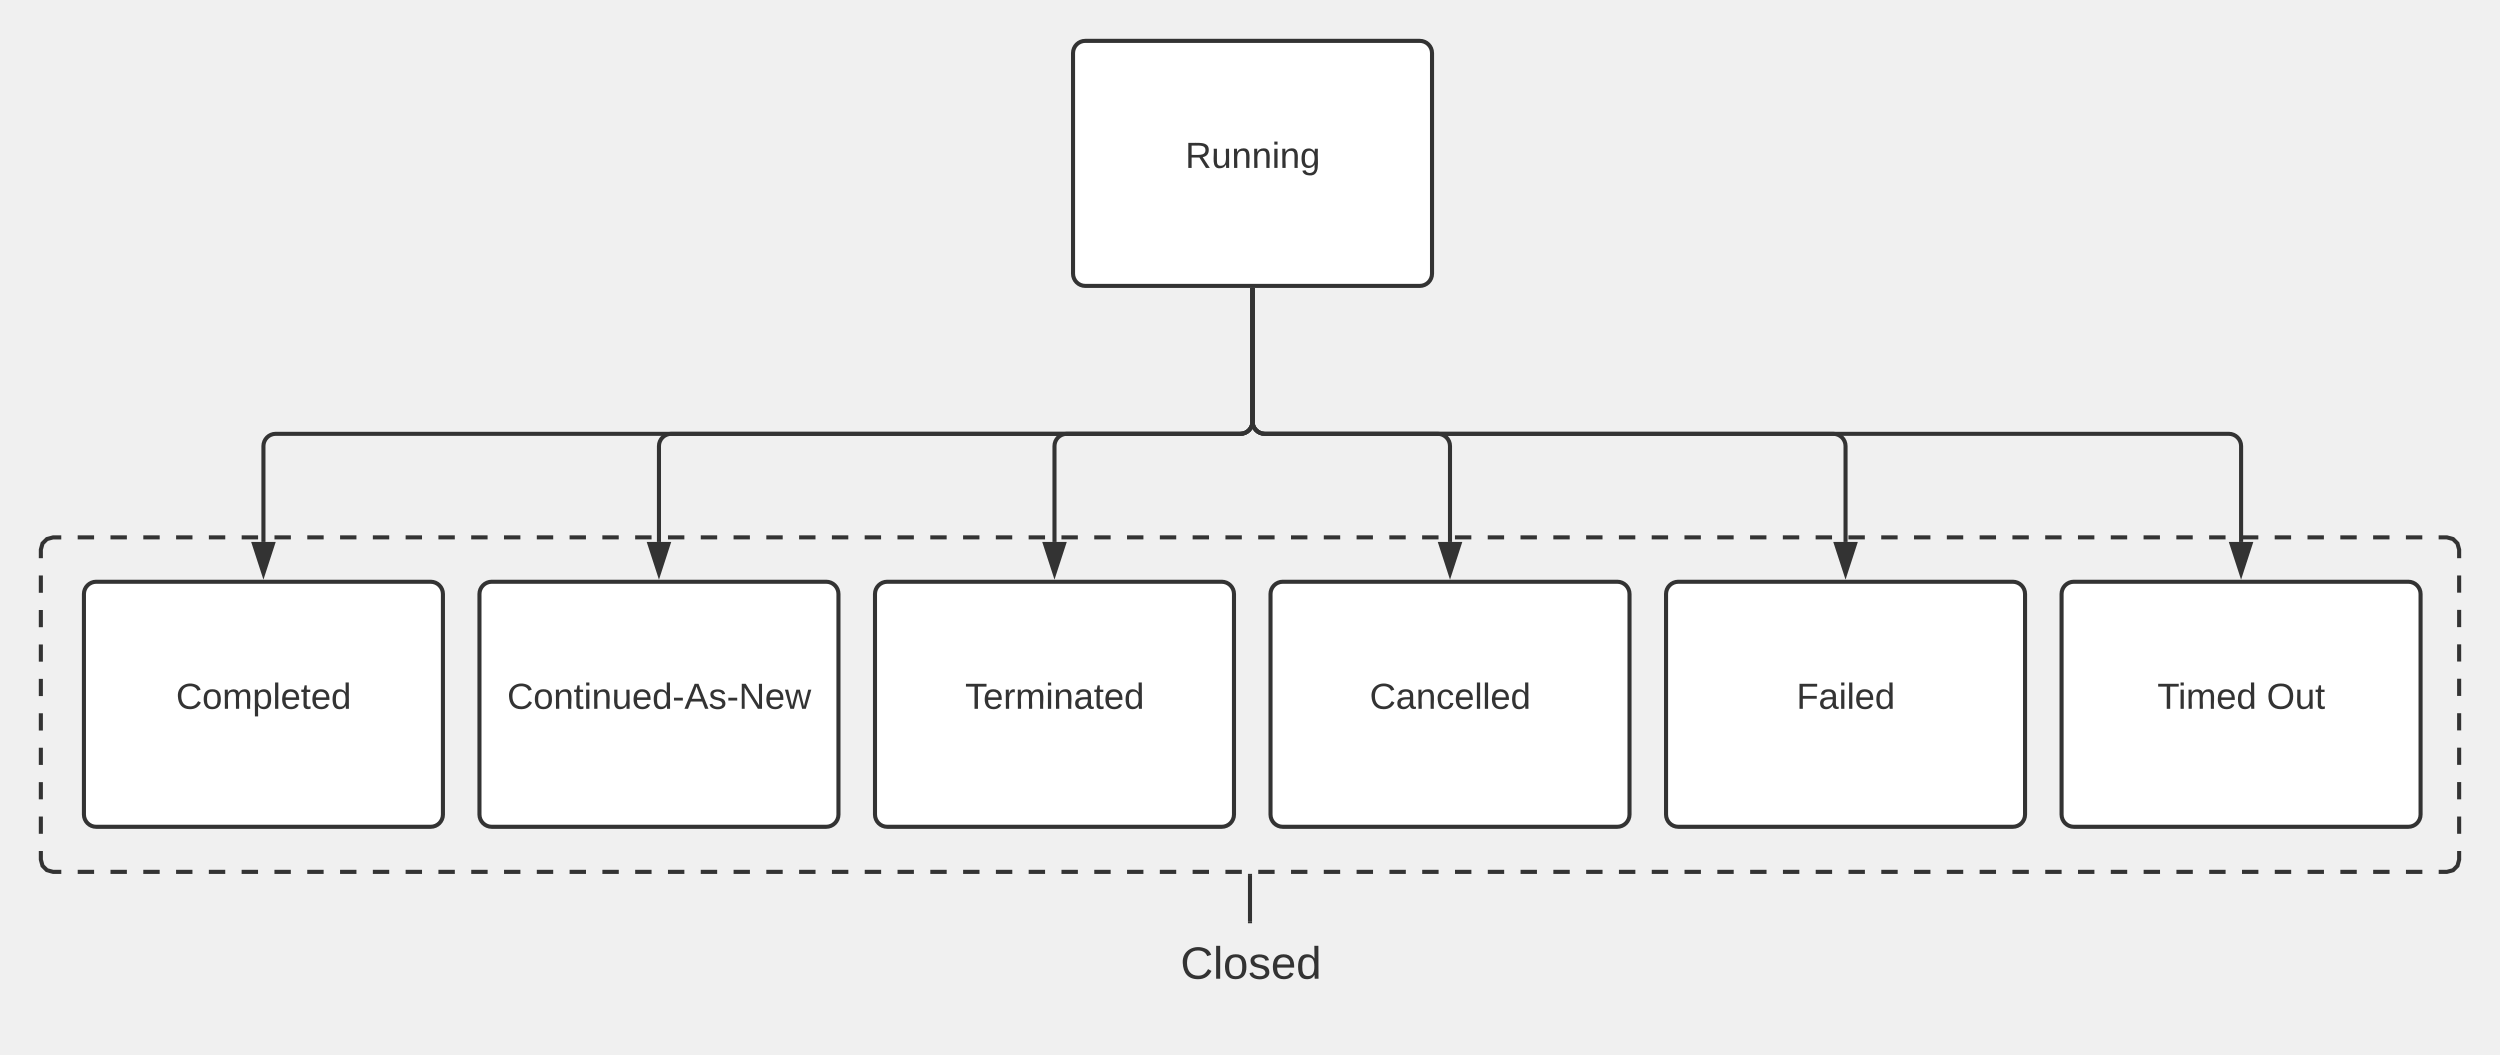
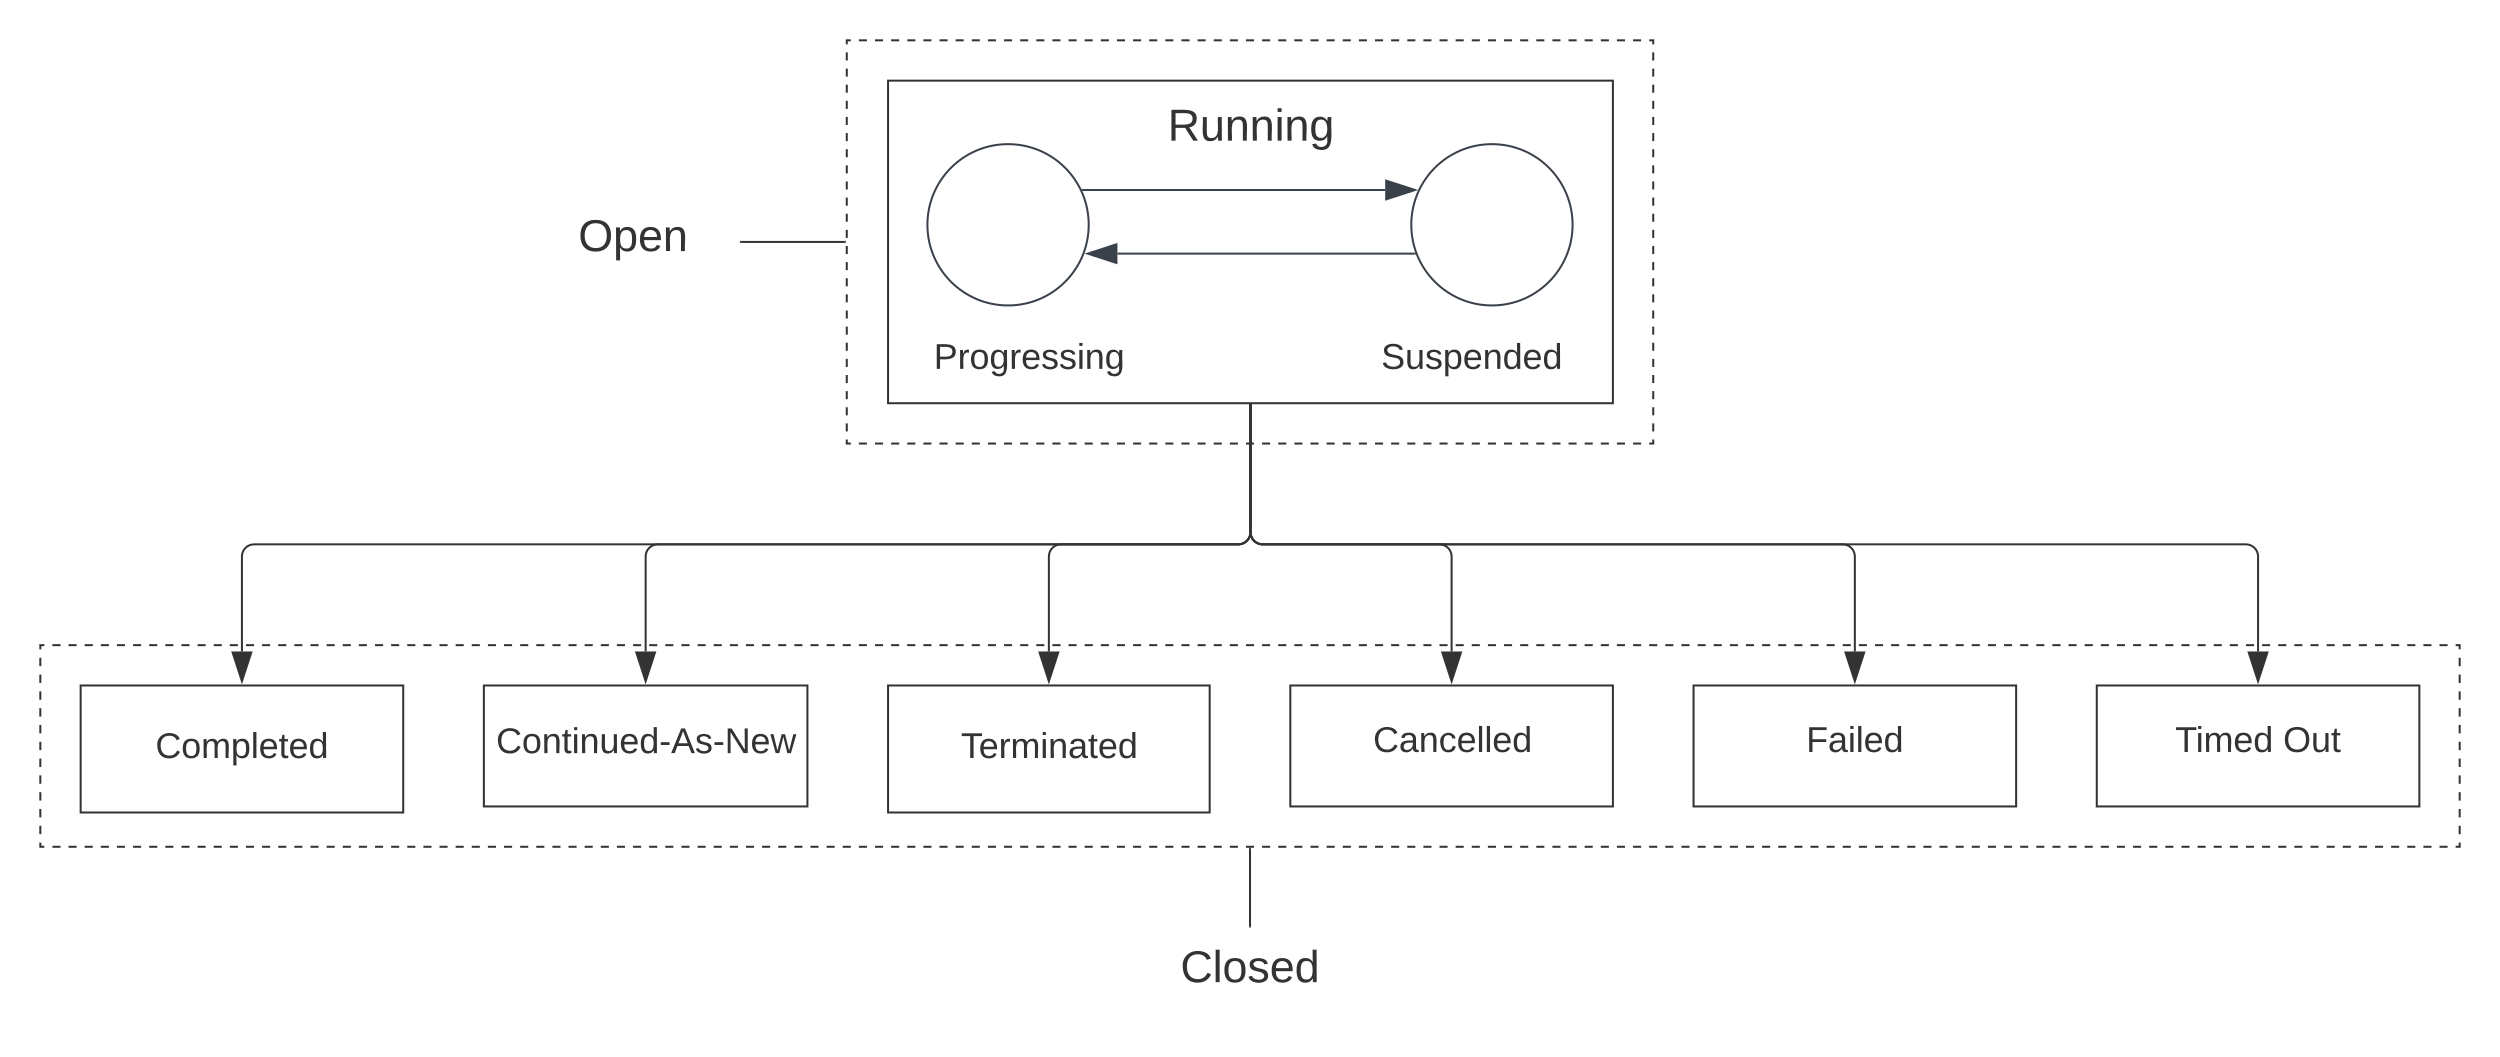
- <svg xmlns="http://www.w3.org/2000/svg" xmlns:ns1="lucid" xmlns:xlink="http://www.w3.org/1999/xlink" width="1224.25" height="516.22">
-   <g transform="translate(-162.6772 -228.189)" ns1:page-tab-id="0_0">
-     <path d="M182.68 497.34c0-3.32 2.68-6 6-6h1172.25c3.3 0 6 2.68 6 6v151.78c0 3.3-2.7 6-6 6H188.68c-3.32 0-6-2.7-6-6z" fill-opacity="0" />
-     <path d="M200.72 491.34h8.03m8.03 0h8.03m8.04 0h8.03m8.03 0h8.02m8.03 0h8.03m8.03 0h8.04m8.03 0h8.03m8.03 0h8.03m8.03 0h8.02m8.03 0h8.02m8.03 0h8.03m8.03 0h8.03m8.02 0h8.03m8.03 0h8.03m8.04 0h8.03m8.02 0h8.02m8.03 0h8.03m8.03 0h8.04m8.03 0h8.03m8.03 0h8.03m8.03 0h8m8.04 0h8.03m8.03 0h8.03m8.03 0h8.03m8.02 0h8.03m8.03 0h8.03m8.04 0h8.02m8.03 0h8.02m8.03 0h8.03m8.03 0h8.04m8.03 0h8.03m8.03 0h8.03m8.02 0h8.03m8.04 0h8.03m8.03 0h8.03m8.03 0h8.03m8.02 0h8.03m8.03 0h8.03m8.03 0h8.03m8.03 0H835m8.03 0h8.03m8.03 0h8.04m8.03 0h8.03m8.03 0h8.02m8.03 0h8.03m8.04 0h8.03m8.03 0h8.03m8.03 0h8.03m8.02 0h8.03m8.02 0h8.03m8.03 0h8.03m8.03 0h8.02m8.03 0h8.03m8.03 0h8.04m8.03 0h8.03m8.02 0h8.03m8.03 0h8.03m8.04 0h8.03m8.03 0h8.03m8.03 0h8.03m8.02 0h8.02m8.03 0h8.03m8.03 0h8.03m8.03 0h8.02m8.03 0h8.03m8.03 0h8.04m8.03 0h8.02m8.02 0h8.03m8.03 0h8.03m8.04 0h8.03m8.03 0h8.03m8.03 0h8.03m8 0h4.03l3.03.82 2.15 2.15.83 3.04v4.2m0 8.45v8.42m0 8.43v8.43m0 8.44v8.43m0 8.43V569m0 8.44v8.44m0 8.43v8.44m0 8.43v8.44m0 8.44v8.43m0 8.43v4.22l-.82 3.03-2.14 2.15-3.03.82h-4.02m-8 0h-8.04m-8.03 0h-8.03m-8.03 0h-8.03m-8.03 0h-8.02m-8.03 0h-8.03m-8.03 0h-8.03m-8.03 0h-8.03m-8.02 0h-8.03m-8.03 0h-8.03m-8.04 0h-8.03m-8.03 0h-8.03m-8.03 0h-8.02m-8.03 0h-8.04m-8.03 0h-8.03m-8.03 0h-8.03m-8.03 0H1100m-8.03 0h-8.03m-8.02 0h-8.03m-8.03 0h-8.03m-8.02 0h-8.03m-8.03 0h-8.03m-8.04 0h-8.03m-8.03 0h-8.03m-8.02 0h-8.03m-8.03 0h-8.04m-8.03 0h-8.03m-8.03 0h-8.03m-8.03 0h-8.02m-8.03 0h-8.02m-8.03 0h-8.03m-8.03 0h-8.03m-8.02 0h-8.03m-8.03 0H827m-8.04 0h-8.03m-8.02 0h-8.02m-8.03 0h-8.03m-8.03 0h-8.04m-8.03 0h-8.03m-8.03 0h-8.03m-8.03 0h-8.02m-8.02 0h-8.03m-8.03 0h-8.03m-8.03 0h-8.03m-8.02 0h-8.03m-8.03 0h-8.03m-8.04 0h-8.02m-8.03 0h-8.02m-8.03 0h-8.03m-8.03 0h-8.04m-8.03 0H554m-8.03 0h-8.03m-8.03 0h-8m-8.04 0h-8.03m-8.03 0h-8.03m-8.03 0h-8.03m-8.02 0h-8.03m-8.03 0h-8.03m-8.03 0h-8.03m-8.03 0h-8.02m-8.03 0h-8.03m-8.03 0h-8.04m-8.03 0h-8.03m-8.03 0h-8.02m-8.03 0h-8.03m-8.04 0h-8.03m-8.03 0h-8.03m-8.03 0H281m-8.02 0h-8.03m-8.03 0h-8.02m-8.03 0h-8.03m-8.03 0h-8.02m-8.03 0h-8.03m-8.03 0h-4.02l-3.03-.82-2.15-2.15-.82-3.03v-4.22m0-8.43v-8.43m0-8.43v-8.43m0-8.43v-8.43m0-8.42v-8.44m0-8.43v-8.42m0-8.43v-8.43m0-8.44v-8.43m0-8.43V510m0-8.45v-4.2l.82-3.04 2.15-2.14 3.03-.82h4" stroke="#333" stroke-width="2" fill="none" />
-     <path d="M688.14 254.2c0-3.32 2.7-6 6-6h163.8c3.32 0 6 2.68 6 6v108c0 3.3-2.68 6-6 6h-163.8c-3.3 0-6-2.7-6-6z" stroke="#333" stroke-width="2" fill="#fff" />
-     <use xlink:href="#a" transform="matrix(1,0,0,1,700.1421,260.189) translate(42.96296 50.22222)" />
-     <path d="M203.78 519.07c0-3.3 2.7-6 6-6h163.8c3.32 0 6 2.7 6 6v108c0 3.3-2.68 6-6 6h-163.8c-3.3 0-6-2.7-6-6z" stroke="#333" stroke-width="2" fill="#fff" />
-     <use xlink:href="#b" transform="matrix(1,0,0,1,215.7795,525.0709) translate(33.11111 50.22222)" />
-     <path d="M397.47 519.07c0-3.3 2.7-6 6-6h163.8c3.32 0 6 2.7 6 6v108c0 3.3-2.68 6-6 6h-163.8c-3.3 0-6-2.7-6-6z" stroke="#333" stroke-width="2" fill="#fff" />
-     <use xlink:href="#c" transform="matrix(1,0,0,1,409.4691,525.0709) translate(1.580247 50.22222)" />
-     <path d="M978.54 519.07c0-3.3 2.68-6 6-6h163.8c3.32 0 6 2.7 6 6v108c0 3.3-2.68 6-6 6h-163.8c-3.32 0-6-2.7-6-6z" stroke="#333" stroke-width="2" fill="#fff" />
-     <use xlink:href="#d" transform="matrix(1,0,0,1,990.5378,525.0709) translate(51.87654 50.22222)" />
-     <path d="M591.16 519.07c0-3.3 2.68-6 6-6h163.8c3.32 0 6 2.7 6 6v108c0 3.3-2.68 6-6 6h-163.8c-3.32 0-6-2.7-6-6z" stroke="#333" stroke-width="2" fill="#fff" />
-     <use xlink:href="#e" transform="matrix(1,0,0,1,603.1587,525.0709) translate(32.14815 50.22222)" />
-     <path d="M784.85 519.07c0-3.3 2.68-6 6-6h163.8c3.32 0 6 2.7 6 6v108c0 3.3-2.68 6-6 6h-163.8c-3.32 0-6-2.7-6-6z" stroke="#333" stroke-width="2" fill="#fff" />
-     <use xlink:href="#f" transform="matrix(1,0,0,1,796.8482,525.0709) translate(36.5679 50.22222)" />
-     <path d="M1172.23 519.07c0-3.3 2.68-6 6-6h163.8c3.32 0 6 2.7 6 6v108c0 3.3-2.68 6-6 6h-163.8c-3.32 0-6-2.7-6-6z" stroke="#333" stroke-width="2" fill="#fff" />
-     <use xlink:href="#g" transform="matrix(1,0,0,1,1184.227,525.0709) translate(34.91358 50.22222)" />
-     <use xlink:href="#h" transform="matrix(1,0,0,1,1184.227,525.0709) translate(88.44444 50.22222)" />
-     <path d="M776.04 370.2v64.43c0 3.3-2.68 6-6 6H297.68c-3.3 0-6 2.7-6 6v46.94" stroke="#333" stroke-width="2" fill="none" />
-     <path d="M777.04 370.2h-2v-1h2z" fill="#333" />
-     <path d="M291.68 508.83l-4.63-14.26h9.27z" stroke="#333" stroke-width="2" fill="#333" />
-     <path d="M776.04 370.2v64.43c0 3.3-2.68 6-6 6h-84.98c-3.3 0-6 2.7-6 6v46.94" stroke="#333" stroke-width="2" fill="none" />
-     <path d="M777.04 370.2h-2v-1h2z" fill="#333" />
-     <path d="M679.06 508.83l-4.63-14.26h9.27z" stroke="#333" stroke-width="2" fill="#333" />
-     <path d="M776.04 370.2v64.43c0 3.3 2.7 6 6 6h84.7c3.32 0 6 2.7 6 6v46.94" stroke="#333" stroke-width="2" fill="none" />
-     <path d="M777.04 370.2h-2v-1h2z" fill="#333" />
-     <path d="M872.75 508.83l-4.63-14.26h9.27z" stroke="#333" stroke-width="2" fill="#333" />
-     <path d="M776.04 370.2v64.43c0 3.3 2.7 6 6 6h278.4c3.3 0 6 2.7 6 6v46.94" stroke="#333" stroke-width="2" fill="none" />
-     <path d="M777.04 370.2h-2v-1h2z" fill="#333" />
-     <path d="M1066.44 508.83l-4.64-14.26h9.28z" stroke="#333" stroke-width="2" fill="#333" />
-     <path d="M776.04 370.2v64.43c0 3.3 2.7 6 6 6h472.1c3.3 0 6 2.7 6 6v46.94" stroke="#333" stroke-width="2" fill="none" />
-     <path d="M777.04 370.2h-2v-1h2z" fill="#333" />
-     <path d="M1260.13 508.83l-4.64-14.26h9.26z" stroke="#333" stroke-width="2" fill="#333" />
-     <path d="M776.04 370.2v64.43c0 3.3-2.68 6-6 6H491.37c-3.3 0-6 2.7-6 6v46.94" stroke="#333" stroke-width="2" fill="none" />
-     <path d="M777.04 370.2h-2v-1h2z" fill="#333" />
-     <path d="M485.37 508.83l-4.63-14.26H490z" stroke="#333" stroke-width="2" fill="#333" />
-     <path d="M721.26 686.3c0-3.3 2.7-6 6-6h95.1c3.3 0 6 2.7 6 6v32.1c0 3.32-2.7 6-6 6h-95.1c-3.3 0-6-2.68-6-6z" stroke="#000" stroke-opacity="0" stroke-width="3" fill-opacity="0" />
-     <use xlink:href="#i" transform="matrix(1,0,0,1,726.2598,685.315) translate(14.49383 22.15278)" />
-     <path d="M774.8 679.3v-22.18" stroke="#333" stroke-width="2" fill="none" />
-     <path d="M775.8 680.3h-2v-1h2zM775.8 657.14h-2v-1.02h2z" fill="#333" />
+ <svg xmlns="http://www.w3.org/2000/svg" xmlns:ns1="lucid" xmlns:xlink="http://www.w3.org/1999/xlink" width="1240" height="524.09">
+   <g transform="translate(-280 -280)" ns1:page-tab-id="0_0">
+     <path d="M0 0h1870.87v1322.83H0z" fill="#fff" />
+     <path d="M700 300h400v200H700z" fill-opacity="0" />
+     <path d="M706 300h4m4 0h4m4 0h4m4 0h4m4 0h4m4 0h4m4 0h4m4 0h4m4 0h4m4 0h4m4 0h4m4 0h4m4 0h4m4 0h4m4 0h4m4 0h4m4 0h4m4 0h4m4 0h4m4 0h4m4 0h4m4 0h4m4 0h4m4 0h4m4 0h4m4 0h4m4 0h4m4 0h4m4 0h4m4 0h4m4 0h4m4 0h4m4 0h4m4 0h4m4 0h4m4 0h4m4 0h4m4 0h4m4 0h4m4 0h4m4 0h4m4 0h4m4 0h4m4 0h4m4 0h4m4 0h4m4 0h4m4 0h4m4 0h4m4 0h2v2m0 4v4m0 4v4m0 4v4m0 4v4m0 4v4m0 4v4m0 4v4m0 4v4m0 4v4m0 4v4m0 4v4m0 4v4m0 4v4m0 4v4m0 4v4m0 4v4m0 4v4m0 4v4m0 4v4m0 4v4m0 4v4m0 4v4m0 4v4m0 4v4m0 4v2h-2m-4 0h-4m-4 0h-4m-4 0h-4m-4 0h-4m-4 0h-4m-4 0h-4m-4 0h-4m-4 0h-4m-4 0h-4m-4 0h-4m-4 0h-4m-4 0h-4m-4 0h-4m-4 0h-4m-4 0h-4m-4 0h-4m-4 0h-4m-4 0h-4m-4 0h-4m-4 0h-4m-4 0h-4m-4 0h-4m-4 0h-4m-4 0h-4m-4 0h-4m-4 0h-4m-4 0h-4m-4 0h-4m-4 0h-4m-4 0h-4m-4 0h-4m-4 0h-4m-4 0h-4m-4 0h-4m-4 0h-4m-4 0h-4m-4 0h-4m-4 0h-4m-4 0h-4m-4 0h-4m-4 0h-4m-4 0h-4m-4 0h-4m-4 0h-4m-4 0h-4m-4 0h-4m-4 0h-4m-4 0h-4m-4 0h-4m-4 0h-2v-2m0-4v-4m0-4v-4m0-4v-4m0-4v-4m0-4v-4m0-4v-4m0-4v-4m0-4v-4m0-4v-4m0-4v-4m0-4v-4m0-4v-4m0-4v-4m0-4v-4m0-4v-4m0-4v-4m0-4v-4m0-4v-4m0-4v-4m0-4v-4m0-4v-4m0-4v-4m0-4v-4m0-4v-4m0-4v-2h2" stroke="#333" fill="none" />
+     <path d="M300 600h1200v100H300z" fill-opacity="0" />
+     <path d="M306 600h4m4 0h4m4 0h4m4 0h4m4 0h4m4 0h4m4 0h4m4 0h4m4 0h4m4 0h4m4 0h4m4 0h4m4 0h4m4 0h4m4 0h4m4 0h4m4 0h4m4 0h4m4 0h4m4 0h4m4 0h4m4 0h4m4 0h4m4 0h4m4 0h4m4 0h4m4 0h4m4 0h4m4 0h4m4 0h4m4 0h4m4 0h4m4 0h4m4 0h4m4 0h4m4 0h4m4 0h4m4 0h4m4 0h4m4 0h4m4 0h4m4 0h4m4 0h4m4 0h4m4 0h4m4 0h4m4 0h4m4 0h4m4 0h4m4 0h4m4 0h4m4 0h4m4 0h4m4 0h4m4 0h4m4 0h4m4 0h4m4 0h4m4 0h4m4 0h4m4 0h4m4 0h4m4 0h4m4 0h4m4 0h4m4 0h4m4 0h4m4 0h4m4 0h4m4 0h4m4 0h4m4 0h4m4 0h4m4 0h4m4 0h4m4 0h4m4 0h4m4 0h4m4 0h4m4 0h4m4 0h4m4 0h4m4 0h4m4 0h4m4 0h4m4 0h4m4 0h4m4 0h4m4 0h4m4 0h4m4 0h4m4 0h4m4 0h4m4 0h4m4 0h4m4 0h4m4 0h4m4 0h4m4 0h4m4 0h4m4 0h4m4 0h4m4 0h4m4 0h4m4 0h4m4 0h4m4 0h4m4 0h4m4 0h4m4 0h4m4 0h4m4 0h4m4 0h4m4 0h4m4 0h4m4 0h4m4 0h4m4 0h4m4 0h4m4 0h4m4 0h4m4 0h4m4 0h4m4 0h4m4 0h4m4 0h4m4 0h4m4 0h4m4 0h4m4 0h4m4 0h4m4 0h4m4 0h4m4 0h4m4 0h4m4 0h4m4 0h4m4 0h4m4 0h4m4 0h4m4 0h4m4 0h4m4 0h4m4 0h4m4 0h4m4 0h4m4 0h4m4 0h4m4 0h4m4 0h2v2.08m0 4.17v4.17m0 4.16v4.17m0 4.17v4.16m0 4.17v4.17m0 4.16v4.17m0 4.17v4.16m0 4.17v4.17m0 4.16v4.17m0 4.17v4.16m0 4.17v4.17m0 4.16v4.17m0 4.17V700h-2m-4 0h-4m-4 0h-4m-4 0h-4m-4 0h-4m-4 0h-4m-4 0h-4m-4 0h-4m-4 0h-4m-4 0h-4m-4 0h-4m-4 0h-4m-4 0h-4m-4 0h-4m-4 0h-4m-4 0h-4m-4 0h-4m-4 0h-4m-4 0h-4m-4 0h-4m-4 0h-4m-4 0h-4m-4 0h-4m-4 0h-4m-4 0h-4m-4 0h-4m-4 0h-4m-4 0h-4m-4 0h-4m-4 0h-4m-4 0h-4m-4 0h-4m-4 0h-4m-4 0h-4m-4 0h-4m-4 0h-4m-4 0h-4m-4 0h-4m-4 0h-4m-4 0h-4m-4 0h-4m-4 0h-4m-4 0h-4m-4 0h-4m-4 0h-4m-4 0h-4m-4 0h-4m-4 0h-4m-4 0h-4m-4 0h-4m-4 0h-4m-4 0h-4m-4 0h-4m-4 0h-4m-4 0h-4m-4 0h-4m-4 0h-4m-4 0h-4m-4 0h-4m-4 0h-4m-4 0h-4m-4 0h-4m-4 0h-4m-4 0h-4m-4 0h-4m-4 0h-4m-4 0h-4m-4 0h-4m-4 0h-4m-4 0h-4m-4 0h-4m-4 0h-4m-4 0h-4m-4 0h-4m-4 0h-4m-4 0h-4m-4 0h-4m-4 0h-4m-4 0h-4m-4 0h-4m-4 0h-4m-4 0h-4m-4 0h-4m-4 0h-4m-4 0h-4m-4 0h-4m-4 0h-4m-4 0h-4m-4 0h-4m-4 0h-4m-4 0h-4m-4 0h-4m-4 0h-4m-4 0h-4m-4 0h-4m-4 0h-4m-4 0h-4m-4 0h-4m-4 0h-4m-4 0h-4m-4 0h-4m-4 0h-4m-4 0h-4m-4 0h-4m-4 0h-4m-4 0h-4m-4 0h-4m-4 0h-4m-4 0h-4m-4 0h-4m-4 0h-4m-4 0h-4m-4 0h-4m-4 0h-4m-4 0h-4m-4 0h-4m-4 0h-4m-4 0h-4m-4 0h-4m-4 0h-4m-4 0h-4m-4 0h-4m-4 0h-4m-4 0h-4m-4 0h-4m-4 0h-4m-4 0h-4m-4 0h-4m-4 0h-4m-4 0h-4m-4 0h-4m-4 0h-4m-4 0h-4m-4 0h-4m-4 0h-4m-4 0h-4m-4 0h-4m-4 0h-4m-4 0h-4m-4 0h-4m-4 0h-4m-4 0h-4m-4 0h-4m-4 0h-4m-4 0h-4m-4 0h-4m-4 0h-4m-4 0h-4m-4 0h-4m-4 0h-4m-4 0h-2v-2.08m0-4.17v-4.17m0-4.16v-4.17m0-4.17v-4.16m0-4.17v-4.17m0-4.16v-4.17m0-4.17v-4.16m0-4.17v-4.17m0-4.16v-4.17m0-4.17v-4.16m0-4.17v-4.17m0-4.16v-4.17m0-4.17V600h2" stroke="#333" fill="none" />
+     <path d="M720.48 320H1080v160H720.48z" stroke="#333" fill="#fff" />
+     <use xlink:href="#a" transform="matrix(1,0,0,1,732.4825,332) translate(126.7037 17.77778)" />
+     <path d="M320 620h160v63H320z" stroke="#333" fill="#fff" />
+     <use xlink:href="#b" transform="matrix(1,0,0,1,332,632) translate(25.11111 23.97222)" />
+     <path d="M520 620h160.48v60H520z" stroke="#333" fill="#fff" />
+     <use xlink:href="#c" transform="matrix(1,0,0,1,532,632) translate(-5.919753 21.55556)" />
+     <path d="M1120 620h160v60h-160z" stroke="#333" fill="#fff" />
+     <use xlink:href="#d" transform="matrix(1,0,0,1,1132,632) translate(43.87654 20.97222)" />
+     <path d="M720.48 620H880v63H720.48z" stroke="#333" fill="#fff" />
+     <use xlink:href="#e" transform="matrix(1,0,0,1,732.4825,632) translate(24.14815 23.97222)" />
+     <path d="M920 620h160v60H920z" stroke="#333" fill="#fff" />
+     <use xlink:href="#f" transform="matrix(1,0,0,1,932,632) translate(29.0679 20.97222)" />
+     <path d="M1320 620h160v60h-160z" stroke="#333" fill="#fff" />
+     <use xlink:href="#g" transform="matrix(1,0,0,1,1332,632) translate(26.91358 20.97222)" />
+     <use xlink:href="#h" transform="matrix(1,0,0,1,1332,632) translate(80.44444 20.97222)" />
+     <path d="M900.24 481v63c0 3.3-2.7 6-6 6H406c-3.3 0-6 2.7-6 6v47.12" stroke="#333" fill="none" />
+     <path d="M900.74 481h-1v-.5h1z" stroke="#333" stroke-width=".05" fill="#333" />
+     <path d="M400 617.88l-4.64-14.26h9.28z" stroke="#333" fill="#333" />
+     <path d="M900.24 481v63c0 3.3-2.7 6-6 6h-88c-3.3 0-6 2.7-6 6v47.12" stroke="#333" fill="none" />
+     <path d="M900.74 481h-1v-.5h1z" stroke="#333" stroke-width=".05" fill="#333" />
+     <path d="M800.24 617.88l-4.63-14.26h9.28z" stroke="#333" fill="#333" />
+     <path d="M900.24 481v63c0 3.3 2.7 6 6 6H994c3.3 0 6 2.7 6 6v47.12" stroke="#333" fill="none" />
+     <path d="M900.74 481h-1v-.5h1z" stroke="#333" stroke-width=".05" fill="#333" />
+     <path d="M1000 617.88l-4.64-14.26h9.28z" stroke="#333" fill="#333" />
+     <path d="M900.24 481v63c0 3.3 2.7 6 6 6H1194c3.3 0 6 2.7 6 6v47.12" stroke="#333" fill="none" />
+     <path d="M900.74 481h-1v-.5h1z" stroke="#333" stroke-width=".05" fill="#333" />
+     <path d="M1200 617.88l-4.64-14.26h9.28z" stroke="#333" fill="#333" />
+     <path d="M900.24 481v63c0 3.3 2.7 6 6 6H1394c3.3 0 6 2.7 6 6v47.12" stroke="#333" fill="none" />
+     <path d="M900.74 481h-1v-.5h1z" stroke="#333" stroke-width=".05" fill="#333" />
+     <path d="M1400 617.88l-4.64-14.26h9.28z" stroke="#333" fill="#333" />
+     <path d="M900.24 481v63c0 3.3-2.7 6-6 6h-288c-3.3 0-6 2.7-6 6v47.12" stroke="#333" fill="none" />
+     <path d="M900.74 481h-1v-.5h1z" stroke="#333" stroke-width=".05" fill="#333" />
+     <path d="M600.24 617.88l-4.63-14.26h9.28z" stroke="#333" fill="#333" />
+     <path d="M840 740h120v44.1H840z" stroke="#000" stroke-opacity="0" fill-opacity="0" />
+     <use xlink:href="#i" transform="matrix(1,0,0,1,845,745) translate(20.49383 22.15278)" />
+     <path d="M900 739.5V701" stroke="#333" fill="none" />
+     <path d="M900.5 740h-1v-.5h1zM900.5 701h-1v-.5h1z" stroke="#333" stroke-width=".05" fill="#333" />
+     <path d="M540 368.5h107.1v63H540z" stroke="#000" stroke-opacity="0" fill-opacity="0" />
+     <use xlink:href="#j" transform="matrix(1,0,0,1,545,373.5039) translate(21.83951 31.02778)" />
+     <path d="M647.6 400H699" stroke="#333" fill="none" />
+     <path d="M647.6 400.5h-.5v-1h.5zM699.5 400.5h-.5v-1h.5z" stroke="#333" stroke-width=".05" fill="#333" />
+     <path d="M820 391.5c0 22.1-17.9 40-40 40s-40-17.9-40-40 17.9-40 40-40 40 17.9 40 40zM1060 391.5c0 22.1-17.9 40-40 40s-40-17.9-40-40 17.9-40 40-40 40 17.9 40 40z" stroke="#3a414a" fill="#fff" />
+     <path d="M720.48 440H860v40H720.48z" stroke="#000" stroke-opacity="0" fill-opacity="0" />
+     <use xlink:href="#k" transform="matrix(1,0,0,1,725.4825,445) translate(17.66667 17.97222)" />
+     <path d="M940 440h140v40H940z" stroke="#000" stroke-opacity="0" fill-opacity="0" />
+     <use xlink:href="#l" transform="matrix(1,0,0,1,945,445) translate(20.06173 17.97222)" />
+     <path d="M817.14 374.24h149.9" stroke="#3a414a" fill="none" />
+     <path d="M817.15 374.74h-.3l-.3-.7-.16-.3h.75z" stroke="#3a414a" stroke-width=".05" fill="#3a414a" />
+     <path d="M981.82 374.24l-14.27 4.64v-9.27z" stroke="#3a414a" fill="#3a414a" />
+     <path d="M981.67 405.8H834.25" stroke="#3a414a" fill="none" />
+     <path d="M982.38 406.3h-.72v-1h.3z" stroke="#3a414a" stroke-width=".05" fill="#3a414a" />
+     <path d="M819.5 405.8l14.25-4.63v9.27z" stroke="#3a414a" fill="#3a414a" />
    <defs>
-       <path fill="#333" d="M233-177c-1 41-23 64-60 70L243 0h-38l-65-103H63V0H30v-248c88 3 205-21 203 71zM63-129c60-2 137 13 137-47 0-61-80-42-137-45v92" id="j" />
-       <path fill="#333" d="M84 4C-5 8 30-112 23-190h32v120c0 31 7 50 39 49 72-2 45-101 50-169h31l1 190h-30c-1-10 1-25-2-33-11 22-28 36-60 37" id="k" />
-       <path fill="#333" d="M117-194c89-4 53 116 60 194h-32v-121c0-31-8-49-39-48C34-167 62-67 57 0H25l-1-190h30c1 10-1 24 2 32 11-22 29-35 61-36" id="l" />
-       <path fill="#333" d="M24-231v-30h32v30H24zM24 0v-190h32V0H24" id="m" />
-       <path fill="#333" d="M177-190C167-65 218 103 67 71c-23-6-38-20-44-43l32-5c15 47 100 32 89-28v-30C133-14 115 1 83 1 29 1 15-40 15-95c0-56 16-97 71-98 29-1 48 16 59 35 1-10 0-23 2-32h30zM94-22c36 0 50-32 50-73 0-42-14-75-50-75-39 0-46 34-46 75s6 73 46 73" id="n" />
+       <path fill="#333" d="M233-177c-1 41-23 64-60 70L243 0h-38l-65-103H63V0H30v-248c88 3 205-21 203 71zM63-129c60-2 137 13 137-47 0-61-80-42-137-45v92" id="m" />
+       <path fill="#333" d="M84 4C-5 8 30-112 23-190h32v120c0 31 7 50 39 49 72-2 45-101 50-169h31l1 190h-30c-1-10 1-25-2-33-11 22-28 36-60 37" id="n" />
+       <path fill="#333" d="M117-194c89-4 53 116 60 194h-32v-121c0-31-8-49-39-48C34-167 62-67 57 0H25l-1-190h30c1 10-1 24 2 32 11-22 29-35 61-36" id="o" />
+       <path fill="#333" d="M24-231v-30h32v30H24zM24 0v-190h32V0H24" id="p" />
+       <path fill="#333" d="M177-190C167-65 218 103 67 71c-23-6-38-20-44-43l32-5c15 47 100 32 89-28v-30C133-14 115 1 83 1 29 1 15-40 15-95c0-56 16-97 71-98 29-1 48 16 59 35 1-10 0-23 2-32h30zM94-22c36 0 50-32 50-73 0-42-14-75-50-75-39 0-46 34-46 75s6 73 46 73" id="q" />
      <g id="a">
-         <use transform="matrix(0.04938272,0,0,0.04938272,0,0)" xlink:href="#j" />
-         <use transform="matrix(0.04938272,0,0,0.04938272,12.79012,0)" xlink:href="#k" />
-         <use transform="matrix(0.04938272,0,0,0.04938272,22.66667,0)" xlink:href="#l" />
-         <use transform="matrix(0.04938272,0,0,0.04938272,32.54321,0)" xlink:href="#l" />
-         <use transform="matrix(0.04938272,0,0,0.04938272,42.41975,0)" xlink:href="#m" />
-         <use transform="matrix(0.04938272,0,0,0.04938272,46.32099,0)" xlink:href="#l" />
-         <use transform="matrix(0.04938272,0,0,0.04938272,56.19753,0)" xlink:href="#n" />
-       </g>
-       <path fill="#333" d="M212-179c-10-28-35-45-73-45-59 0-87 40-87 99 0 60 29 101 89 101 43 0 62-24 78-52l27 14C228-24 195 4 139 4 59 4 22-46 18-125c-6-104 99-153 187-111 19 9 31 26 39 46" id="o" />
-       <path fill="#333" d="M100-194c62-1 85 37 85 99 1 63-27 99-86 99S16-35 15-95c0-66 28-99 85-99zM99-20c44 1 53-31 53-75 0-43-8-75-51-75s-53 32-53 75 10 74 51 75" id="p" />
-       <path fill="#333" d="M210-169c-67 3-38 105-44 169h-31v-121c0-29-5-50-35-48C34-165 62-65 56 0H25l-1-190h30c1 10-1 24 2 32 10-44 99-50 107 0 11-21 27-35 58-36 85-2 47 119 55 194h-31v-121c0-29-5-49-35-48" id="q" />
-       <path fill="#333" d="M115-194c55 1 70 41 70 98S169 2 115 4C84 4 66-9 55-30l1 105H24l-1-265h31l2 30c10-21 28-34 59-34zm-8 174c40 0 45-34 45-75s-6-73-45-74c-42 0-51 32-51 76 0 43 10 73 51 73" id="r" />
-       <path fill="#333" d="M24 0v-261h32V0H24" id="s" />
-       <path fill="#333" d="M100-194c63 0 86 42 84 106H49c0 40 14 67 53 68 26 1 43-12 49-29l28 8c-11 28-37 45-77 45C44 4 14-33 15-96c1-61 26-98 85-98zm52 81c6-60-76-77-97-28-3 7-6 17-6 28h103" id="t" />
-       <path fill="#333" d="M59-47c-2 24 18 29 38 22v24C64 9 27 4 27-40v-127H5v-23h24l9-43h21v43h35v23H59v120" id="u" />
-       <path fill="#333" d="M85-194c31 0 48 13 60 33l-1-100h32l1 261h-30c-2-10 0-23-3-31C134-8 116 4 85 4 32 4 16-35 15-94c0-66 23-100 70-100zm9 24c-40 0-46 34-46 75 0 40 6 74 45 74 42 0 51-32 51-76 0-42-9-74-50-73" id="v" />
+         <use transform="matrix(0.0617284,0,0,0.0617284,0,0)" xlink:href="#m" />
+         <use transform="matrix(0.0617284,0,0,0.0617284,15.98765,0)" xlink:href="#n" />
+         <use transform="matrix(0.0617284,0,0,0.0617284,28.33333,0)" xlink:href="#o" />
+         <use transform="matrix(0.0617284,0,0,0.0617284,40.67901,0)" xlink:href="#o" />
+         <use transform="matrix(0.0617284,0,0,0.0617284,53.02469,0)" xlink:href="#p" />
+         <use transform="matrix(0.0617284,0,0,0.0617284,57.90123,0)" xlink:href="#o" />
+         <use transform="matrix(0.0617284,0,0,0.0617284,70.24691,0)" xlink:href="#q" />
+       </g>
+       <path fill="#333" d="M212-179c-10-28-35-45-73-45-59 0-87 40-87 99 0 60 29 101 89 101 43 0 62-24 78-52l27 14C228-24 195 4 139 4 59 4 22-46 18-125c-6-104 99-153 187-111 19 9 31 26 39 46" id="r" />
+       <path fill="#333" d="M100-194c62-1 85 37 85 99 1 63-27 99-86 99S16-35 15-95c0-66 28-99 85-99zM99-20c44 1 53-31 53-75 0-43-8-75-51-75s-53 32-53 75 10 74 51 75" id="s" />
+       <path fill="#333" d="M210-169c-67 3-38 105-44 169h-31v-121c0-29-5-50-35-48C34-165 62-65 56 0H25l-1-190h30c1 10-1 24 2 32 10-44 99-50 107 0 11-21 27-35 58-36 85-2 47 119 55 194h-31v-121c0-29-5-49-35-48" id="t" />
+       <path fill="#333" d="M115-194c55 1 70 41 70 98S169 2 115 4C84 4 66-9 55-30l1 105H24l-1-265h31l2 30c10-21 28-34 59-34zm-8 174c40 0 45-34 45-75s-6-73-45-74c-42 0-51 32-51 76 0 43 10 73 51 73" id="u" />
+       <path fill="#333" d="M24 0v-261h32V0H24" id="v" />
+       <path fill="#333" d="M100-194c63 0 86 42 84 106H49c0 40 14 67 53 68 26 1 43-12 49-29l28 8c-11 28-37 45-77 45C44 4 14-33 15-96c1-61 26-98 85-98zm52 81c6-60-76-77-97-28-3 7-6 17-6 28h103" id="w" />
+       <path fill="#333" d="M59-47c-2 24 18 29 38 22v24C64 9 27 4 27-40v-127H5v-23h24l9-43h21v43h35v23H59v120" id="x" />
+       <path fill="#333" d="M85-194c31 0 48 13 60 33l-1-100h32l1 261h-30c-2-10 0-23-3-31C134-8 116 4 85 4 32 4 16-35 15-94c0-66 23-100 70-100zm9 24c-40 0-46 34-46 75 0 40 6 74 45 74 42 0 51-32 51-76 0-42-9-74-50-73" id="y" />
      <g id="b">
-         <use transform="matrix(0.04938272,0,0,0.04938272,0,0)" xlink:href="#o" />
-         <use transform="matrix(0.04938272,0,0,0.04938272,12.79012,0)" xlink:href="#p" />
-         <use transform="matrix(0.04938272,0,0,0.04938272,22.66667,0)" xlink:href="#q" />
-         <use transform="matrix(0.04938272,0,0,0.04938272,37.4321,0)" xlink:href="#r" />
-         <use transform="matrix(0.04938272,0,0,0.04938272,47.30864,0)" xlink:href="#s" />
-         <use transform="matrix(0.04938272,0,0,0.04938272,51.20988,0)" xlink:href="#t" />
-         <use transform="matrix(0.04938272,0,0,0.04938272,61.08642,0)" xlink:href="#u" />
-         <use transform="matrix(0.04938272,0,0,0.04938272,66.02469,0)" xlink:href="#t" />
-         <use transform="matrix(0.04938272,0,0,0.04938272,75.90123,0)" xlink:href="#v" />
-       </g>
-       <path fill="#333" d="M16-82v-28h88v28H16" id="w" />
-       <path fill="#333" d="M205 0l-28-72H64L36 0H1l101-248h38L239 0h-34zm-38-99l-47-123c-12 45-31 82-46 123h93" id="x" />
-       <path fill="#333" d="M135-143c-3-34-86-38-87 0 15 53 115 12 119 90S17 21 10-45l28-5c4 36 97 45 98 0-10-56-113-15-118-90-4-57 82-63 122-42 12 7 21 19 24 35" id="y" />
-       <path fill="#333" d="M190 0L58-211 59 0H30v-248h39L202-35l-2-213h31V0h-41" id="z" />
-       <path fill="#333" d="M206 0h-36l-40-164L89 0H53L-1-190h32L70-26l43-164h34l41 164 42-164h31" id="A" />
+         <use transform="matrix(0.04938272,0,0,0.04938272,0,0)" xlink:href="#r" />
+         <use transform="matrix(0.04938272,0,0,0.04938272,12.79012,0)" xlink:href="#s" />
+         <use transform="matrix(0.04938272,0,0,0.04938272,22.66667,0)" xlink:href="#t" />
+         <use transform="matrix(0.04938272,0,0,0.04938272,37.4321,0)" xlink:href="#u" />
+         <use transform="matrix(0.04938272,0,0,0.04938272,47.30864,0)" xlink:href="#v" />
+         <use transform="matrix(0.04938272,0,0,0.04938272,51.20988,0)" xlink:href="#w" />
+         <use transform="matrix(0.04938272,0,0,0.04938272,61.08642,0)" xlink:href="#x" />
+         <use transform="matrix(0.04938272,0,0,0.04938272,66.02469,0)" xlink:href="#w" />
+         <use transform="matrix(0.04938272,0,0,0.04938272,75.90123,0)" xlink:href="#y" />
+       </g>
+       <path fill="#333" d="M16-82v-28h88v28H16" id="z" />
+       <path fill="#333" d="M205 0l-28-72H64L36 0H1l101-248h38L239 0h-34zm-38-99l-47-123c-12 45-31 82-46 123h93" id="A" />
+       <path fill="#333" d="M135-143c-3-34-86-38-87 0 15 53 115 12 119 90S17 21 10-45l28-5c4 36 97 45 98 0-10-56-113-15-118-90-4-57 82-63 122-42 12 7 21 19 24 35" id="B" />
+       <path fill="#333" d="M190 0L58-211 59 0H30v-248h39L202-35l-2-213h31V0h-41" id="C" />
+       <path fill="#333" d="M206 0h-36l-40-164L89 0H53L-1-190h32L70-26l43-164h34l41 164 42-164h31" id="D" />
      <g id="c">
-         <use transform="matrix(0.04938272,0,0,0.04938272,0,0)" xlink:href="#o" />
-         <use transform="matrix(0.04938272,0,0,0.04938272,12.79012,0)" xlink:href="#p" />
-         <use transform="matrix(0.04938272,0,0,0.04938272,22.66667,0)" xlink:href="#l" />
-         <use transform="matrix(0.04938272,0,0,0.04938272,32.54321,0)" xlink:href="#u" />
-         <use transform="matrix(0.04938272,0,0,0.04938272,37.48148,0)" xlink:href="#m" />
-         <use transform="matrix(0.04938272,0,0,0.04938272,41.38272,0)" xlink:href="#l" />
-         <use transform="matrix(0.04938272,0,0,0.04938272,51.25926,0)" xlink:href="#k" />
-         <use transform="matrix(0.04938272,0,0,0.04938272,61.1358,0)" xlink:href="#t" />
-         <use transform="matrix(0.04938272,0,0,0.04938272,71.01235,0)" xlink:href="#v" />
-         <use transform="matrix(0.04938272,0,0,0.04938272,80.88889,0)" xlink:href="#w" />
-         <use transform="matrix(0.04938272,0,0,0.04938272,86.76543,0)" xlink:href="#x" />
-         <use transform="matrix(0.04938272,0,0,0.04938272,98.61728,0)" xlink:href="#y" />
-         <use transform="matrix(0.04938272,0,0,0.04938272,107.5062,0)" xlink:href="#w" />
-         <use transform="matrix(0.04938272,0,0,0.04938272,113.3827,0)" xlink:href="#z" />
-         <use transform="matrix(0.04938272,0,0,0.04938272,126.1728,0)" xlink:href="#t" />
-         <use transform="matrix(0.04938272,0,0,0.04938272,136.0494,0)" xlink:href="#A" />
-       </g>
-       <path fill="#333" d="M63-220v92h138v28H63V0H30v-248h175v28H63" id="B" />
-       <path fill="#333" d="M141-36C126-15 110 5 73 4 37 3 15-17 15-53c-1-64 63-63 125-63 3-35-9-54-41-54-24 1-41 7-42 31l-33-3c5-37 33-52 76-52 45 0 72 20 72 64v82c-1 20 7 32 28 27v20c-31 9-61-2-59-35zM48-53c0 20 12 33 32 33 41-3 63-29 60-74-43 2-92-5-92 41" id="C" />
+         <use transform="matrix(0.04938272,0,0,0.04938272,0,0)" xlink:href="#r" />
+         <use transform="matrix(0.04938272,0,0,0.04938272,12.79012,0)" xlink:href="#s" />
+         <use transform="matrix(0.04938272,0,0,0.04938272,22.66667,0)" xlink:href="#o" />
+         <use transform="matrix(0.04938272,0,0,0.04938272,32.54321,0)" xlink:href="#x" />
+         <use transform="matrix(0.04938272,0,0,0.04938272,37.48148,0)" xlink:href="#p" />
+         <use transform="matrix(0.04938272,0,0,0.04938272,41.38272,0)" xlink:href="#o" />
+         <use transform="matrix(0.04938272,0,0,0.04938272,51.25926,0)" xlink:href="#n" />
+         <use transform="matrix(0.04938272,0,0,0.04938272,61.1358,0)" xlink:href="#w" />
+         <use transform="matrix(0.04938272,0,0,0.04938272,71.01235,0)" xlink:href="#y" />
+         <use transform="matrix(0.04938272,0,0,0.04938272,80.88889,0)" xlink:href="#z" />
+         <use transform="matrix(0.04938272,0,0,0.04938272,86.76543,0)" xlink:href="#A" />
+         <use transform="matrix(0.04938272,0,0,0.04938272,98.61728,0)" xlink:href="#B" />
+         <use transform="matrix(0.04938272,0,0,0.04938272,107.5062,0)" xlink:href="#z" />
+         <use transform="matrix(0.04938272,0,0,0.04938272,113.3827,0)" xlink:href="#C" />
+         <use transform="matrix(0.04938272,0,0,0.04938272,126.1728,0)" xlink:href="#w" />
+         <use transform="matrix(0.04938272,0,0,0.04938272,136.0494,0)" xlink:href="#D" />
+       </g>
+       <path fill="#333" d="M63-220v92h138v28H63V0H30v-248h175v28H63" id="E" />
+       <path fill="#333" d="M141-36C126-15 110 5 73 4 37 3 15-17 15-53c-1-64 63-63 125-63 3-35-9-54-41-54-24 1-41 7-42 31l-33-3c5-37 33-52 76-52 45 0 72 20 72 64v82c-1 20 7 32 28 27v20c-31 9-61-2-59-35zM48-53c0 20 12 33 32 33 41-3 63-29 60-74-43 2-92-5-92 41" id="F" />
      <g id="d">
-         <use transform="matrix(0.04938272,0,0,0.04938272,0,0)" xlink:href="#B" />
-         <use transform="matrix(0.04938272,0,0,0.04938272,10.81481,0)" xlink:href="#C" />
-         <use transform="matrix(0.04938272,0,0,0.04938272,20.69136,0)" xlink:href="#m" />
-         <use transform="matrix(0.04938272,0,0,0.04938272,24.59259,0)" xlink:href="#s" />
-         <use transform="matrix(0.04938272,0,0,0.04938272,28.49383,0)" xlink:href="#t" />
-         <use transform="matrix(0.04938272,0,0,0.04938272,38.37037,0)" xlink:href="#v" />
-       </g>
-       <path fill="#333" d="M127-220V0H93v-220H8v-28h204v28h-85" id="D" />
-       <path fill="#333" d="M114-163C36-179 61-72 57 0H25l-1-190h30c1 12-1 29 2 39 6-27 23-49 58-41v29" id="E" />
+         <use transform="matrix(0.04938272,0,0,0.04938272,0,0)" xlink:href="#E" />
+         <use transform="matrix(0.04938272,0,0,0.04938272,10.81481,0)" xlink:href="#F" />
+         <use transform="matrix(0.04938272,0,0,0.04938272,20.69136,0)" xlink:href="#p" />
+         <use transform="matrix(0.04938272,0,0,0.04938272,24.59259,0)" xlink:href="#v" />
+         <use transform="matrix(0.04938272,0,0,0.04938272,28.49383,0)" xlink:href="#w" />
+         <use transform="matrix(0.04938272,0,0,0.04938272,38.37037,0)" xlink:href="#y" />
+       </g>
+       <path fill="#333" d="M127-220V0H93v-220H8v-28h204v28h-85" id="G" />
+       <path fill="#333" d="M114-163C36-179 61-72 57 0H25l-1-190h30c1 12-1 29 2 39 6-27 23-49 58-41v29" id="H" />
      <g id="e">
-         <use transform="matrix(0.04938272,0,0,0.04938272,0,0)" xlink:href="#D" />
-         <use transform="matrix(0.04938272,0,0,0.04938272,8.839506,0)" xlink:href="#t" />
-         <use transform="matrix(0.04938272,0,0,0.04938272,18.71605,0)" xlink:href="#E" />
-         <use transform="matrix(0.04938272,0,0,0.04938272,24.59259,0)" xlink:href="#q" />
-         <use transform="matrix(0.04938272,0,0,0.04938272,39.35802,0)" xlink:href="#m" />
-         <use transform="matrix(0.04938272,0,0,0.04938272,43.25926,0)" xlink:href="#l" />
-         <use transform="matrix(0.04938272,0,0,0.04938272,53.1358,0)" xlink:href="#C" />
-         <use transform="matrix(0.04938272,0,0,0.04938272,63.01235,0)" xlink:href="#u" />
-         <use transform="matrix(0.04938272,0,0,0.04938272,67.95062,0)" xlink:href="#t" />
-         <use transform="matrix(0.04938272,0,0,0.04938272,77.82716,0)" xlink:href="#v" />
-       </g>
-       <path fill="#333" d="M96-169c-40 0-48 33-48 73s9 75 48 75c24 0 41-14 43-38l32 2c-6 37-31 61-74 61-59 0-76-41-82-99-10-93 101-131 147-64 4 7 5 14 7 22l-32 3c-4-21-16-35-41-35" id="F" />
+         <use transform="matrix(0.04938272,0,0,0.04938272,0,0)" xlink:href="#G" />
+         <use transform="matrix(0.04938272,0,0,0.04938272,8.839506,0)" xlink:href="#w" />
+         <use transform="matrix(0.04938272,0,0,0.04938272,18.71605,0)" xlink:href="#H" />
+         <use transform="matrix(0.04938272,0,0,0.04938272,24.59259,0)" xlink:href="#t" />
+         <use transform="matrix(0.04938272,0,0,0.04938272,39.35802,0)" xlink:href="#p" />
+         <use transform="matrix(0.04938272,0,0,0.04938272,43.25926,0)" xlink:href="#o" />
+         <use transform="matrix(0.04938272,0,0,0.04938272,53.1358,0)" xlink:href="#F" />
+         <use transform="matrix(0.04938272,0,0,0.04938272,63.01235,0)" xlink:href="#x" />
+         <use transform="matrix(0.04938272,0,0,0.04938272,67.95062,0)" xlink:href="#w" />
+         <use transform="matrix(0.04938272,0,0,0.04938272,77.82716,0)" xlink:href="#y" />
+       </g>
+       <path fill="#333" d="M96-169c-40 0-48 33-48 73s9 75 48 75c24 0 41-14 43-38l32 2c-6 37-31 61-74 61-59 0-76-41-82-99-10-93 101-131 147-64 4 7 5 14 7 22l-32 3c-4-21-16-35-41-35" id="I" />
      <g id="f">
-         <use transform="matrix(0.04938272,0,0,0.04938272,0,0)" xlink:href="#o" />
-         <use transform="matrix(0.04938272,0,0,0.04938272,12.79012,0)" xlink:href="#C" />
-         <use transform="matrix(0.04938272,0,0,0.04938272,22.66667,0)" xlink:href="#l" />
-         <use transform="matrix(0.04938272,0,0,0.04938272,32.54321,0)" xlink:href="#F" />
-         <use transform="matrix(0.04938272,0,0,0.04938272,41.4321,0)" xlink:href="#t" />
-         <use transform="matrix(0.04938272,0,0,0.04938272,51.30864,0)" xlink:href="#s" />
-         <use transform="matrix(0.04938272,0,0,0.04938272,55.20988,0)" xlink:href="#s" />
-         <use transform="matrix(0.04938272,0,0,0.04938272,59.11111,0)" xlink:href="#t" />
-         <use transform="matrix(0.04938272,0,0,0.04938272,68.98765,0)" xlink:href="#v" />
+         <use transform="matrix(0.04938272,0,0,0.04938272,0,0)" xlink:href="#r" />
+         <use transform="matrix(0.04938272,0,0,0.04938272,12.79012,0)" xlink:href="#F" />
+         <use transform="matrix(0.04938272,0,0,0.04938272,22.66667,0)" xlink:href="#o" />
+         <use transform="matrix(0.04938272,0,0,0.04938272,32.54321,0)" xlink:href="#I" />
+         <use transform="matrix(0.04938272,0,0,0.04938272,41.4321,0)" xlink:href="#w" />
+         <use transform="matrix(0.04938272,0,0,0.04938272,51.30864,0)" xlink:href="#v" />
+         <use transform="matrix(0.04938272,0,0,0.04938272,55.20988,0)" xlink:href="#v" />
+         <use transform="matrix(0.04938272,0,0,0.04938272,59.11111,0)" xlink:href="#w" />
+         <use transform="matrix(0.04938272,0,0,0.04938272,68.98765,0)" xlink:href="#y" />
      </g>
      <g id="g">
-         <use transform="matrix(0.04938272,0,0,0.04938272,0,0)" xlink:href="#D" />
-         <use transform="matrix(0.04938272,0,0,0.04938272,10.17284,0)" xlink:href="#m" />
-         <use transform="matrix(0.04938272,0,0,0.04938272,14.07407,0)" xlink:href="#q" />
-         <use transform="matrix(0.04938272,0,0,0.04938272,28.83951,0)" xlink:href="#t" />
-         <use transform="matrix(0.04938272,0,0,0.04938272,38.71605,0)" xlink:href="#v" />
-       </g>
-       <path fill="#333" d="M140-251c81 0 123 46 123 126C263-46 219 4 140 4 59 4 17-45 17-125s42-126 123-126zm0 227c63 0 89-41 89-101s-29-99-89-99c-61 0-89 39-89 99S79-25 140-24" id="G" />
+         <use transform="matrix(0.04938272,0,0,0.04938272,0,0)" xlink:href="#G" />
+         <use transform="matrix(0.04938272,0,0,0.04938272,10.17284,0)" xlink:href="#p" />
+         <use transform="matrix(0.04938272,0,0,0.04938272,14.07407,0)" xlink:href="#t" />
+         <use transform="matrix(0.04938272,0,0,0.04938272,28.83951,0)" xlink:href="#w" />
+         <use transform="matrix(0.04938272,0,0,0.04938272,38.71605,0)" xlink:href="#y" />
+       </g>
+       <path fill="#333" d="M140-251c81 0 123 46 123 126C263-46 219 4 140 4 59 4 17-45 17-125s42-126 123-126zm0 227c63 0 89-41 89-101s-29-99-89-99c-61 0-89 39-89 99S79-25 140-24" id="J" />
      <g id="h">
-         <use transform="matrix(0.04938272,0,0,0.04938272,0,0)" xlink:href="#G" />
-         <use transform="matrix(0.04938272,0,0,0.04938272,13.82716,0)" xlink:href="#k" />
-         <use transform="matrix(0.04938272,0,0,0.04938272,23.7037,0)" xlink:href="#u" />
+         <use transform="matrix(0.04938272,0,0,0.04938272,0,0)" xlink:href="#J" />
+         <use transform="matrix(0.04938272,0,0,0.04938272,13.82716,0)" xlink:href="#n" />
+         <use transform="matrix(0.04938272,0,0,0.04938272,23.7037,0)" xlink:href="#x" />
      </g>
      <g id="i">
-         <use transform="matrix(0.0617284,0,0,0.0617284,0,0)" xlink:href="#o" />
-         <use transform="matrix(0.0617284,0,0,0.0617284,15.98765,0)" xlink:href="#s" />
-         <use transform="matrix(0.0617284,0,0,0.0617284,20.8642,0)" xlink:href="#p" />
-         <use transform="matrix(0.0617284,0,0,0.0617284,33.20988,0)" xlink:href="#y" />
-         <use transform="matrix(0.0617284,0,0,0.0617284,44.32099,0)" xlink:href="#t" />
-         <use transform="matrix(0.0617284,0,0,0.0617284,56.66667,0)" xlink:href="#v" />
+         <use transform="matrix(0.0617284,0,0,0.0617284,0,0)" xlink:href="#r" />
+         <use transform="matrix(0.0617284,0,0,0.0617284,15.98765,0)" xlink:href="#v" />
+         <use transform="matrix(0.0617284,0,0,0.0617284,20.8642,0)" xlink:href="#s" />
+         <use transform="matrix(0.0617284,0,0,0.0617284,33.20988,0)" xlink:href="#B" />
+         <use transform="matrix(0.0617284,0,0,0.0617284,44.32099,0)" xlink:href="#w" />
+         <use transform="matrix(0.0617284,0,0,0.0617284,56.66667,0)" xlink:href="#y" />
+       </g>
+       <g id="j">
+         <use transform="matrix(0.0617284,0,0,0.0617284,0,0)" xlink:href="#J" />
+         <use transform="matrix(0.0617284,0,0,0.0617284,17.28395,0)" xlink:href="#u" />
+         <use transform="matrix(0.0617284,0,0,0.0617284,29.62963,0)" xlink:href="#w" />
+         <use transform="matrix(0.0617284,0,0,0.0617284,41.97531,0)" xlink:href="#o" />
+       </g>
+       <path fill="#333" d="M30-248c87 1 191-15 191 75 0 78-77 80-158 76V0H30v-248zm33 125c57 0 124 11 124-50 0-59-68-47-124-48v98" id="K" />
+       <g id="k">
+         <use transform="matrix(0.04938272,0,0,0.04938272,0,0)" xlink:href="#K" />
+         <use transform="matrix(0.04938272,0,0,0.04938272,11.85185,0)" xlink:href="#H" />
+         <use transform="matrix(0.04938272,0,0,0.04938272,17.7284,0)" xlink:href="#s" />
+         <use transform="matrix(0.04938272,0,0,0.04938272,27.60494,0)" xlink:href="#q" />
+         <use transform="matrix(0.04938272,0,0,0.04938272,37.48148,0)" xlink:href="#H" />
+         <use transform="matrix(0.04938272,0,0,0.04938272,43.35802,0)" xlink:href="#w" />
+         <use transform="matrix(0.04938272,0,0,0.04938272,53.23457,0)" xlink:href="#B" />
+         <use transform="matrix(0.04938272,0,0,0.04938272,62.12346,0)" xlink:href="#B" />
+         <use transform="matrix(0.04938272,0,0,0.04938272,71.01235,0)" xlink:href="#p" />
+         <use transform="matrix(0.04938272,0,0,0.04938272,74.91358,0)" xlink:href="#o" />
+         <use transform="matrix(0.04938272,0,0,0.04938272,84.79012,0)" xlink:href="#q" />
+       </g>
+       <path fill="#333" d="M185-189c-5-48-123-54-124 2 14 75 158 14 163 119 3 78-121 87-175 55-17-10-28-26-33-46l33-7c5 56 141 63 141-1 0-78-155-14-162-118-5-82 145-84 179-34 5 7 8 16 11 25" id="L" />
+       <g id="l">
+         <use transform="matrix(0.04938272,0,0,0.04938272,0,0)" xlink:href="#L" />
+         <use transform="matrix(0.04938272,0,0,0.04938272,11.85185,0)" xlink:href="#n" />
+         <use transform="matrix(0.04938272,0,0,0.04938272,21.7284,0)" xlink:href="#B" />
+         <use transform="matrix(0.04938272,0,0,0.04938272,30.61728,0)" xlink:href="#u" />
+         <use transform="matrix(0.04938272,0,0,0.04938272,40.49383,0)" xlink:href="#w" />
+         <use transform="matrix(0.04938272,0,0,0.04938272,50.37037,0)" xlink:href="#o" />
+         <use transform="matrix(0.04938272,0,0,0.04938272,60.24691,0)" xlink:href="#y" />
+         <use transform="matrix(0.04938272,0,0,0.04938272,70.12346,0)" xlink:href="#w" />
+         <use transform="matrix(0.04938272,0,0,0.04938272,80,0)" xlink:href="#y" />
      </g>
    </defs>
  </g>
</svg>
